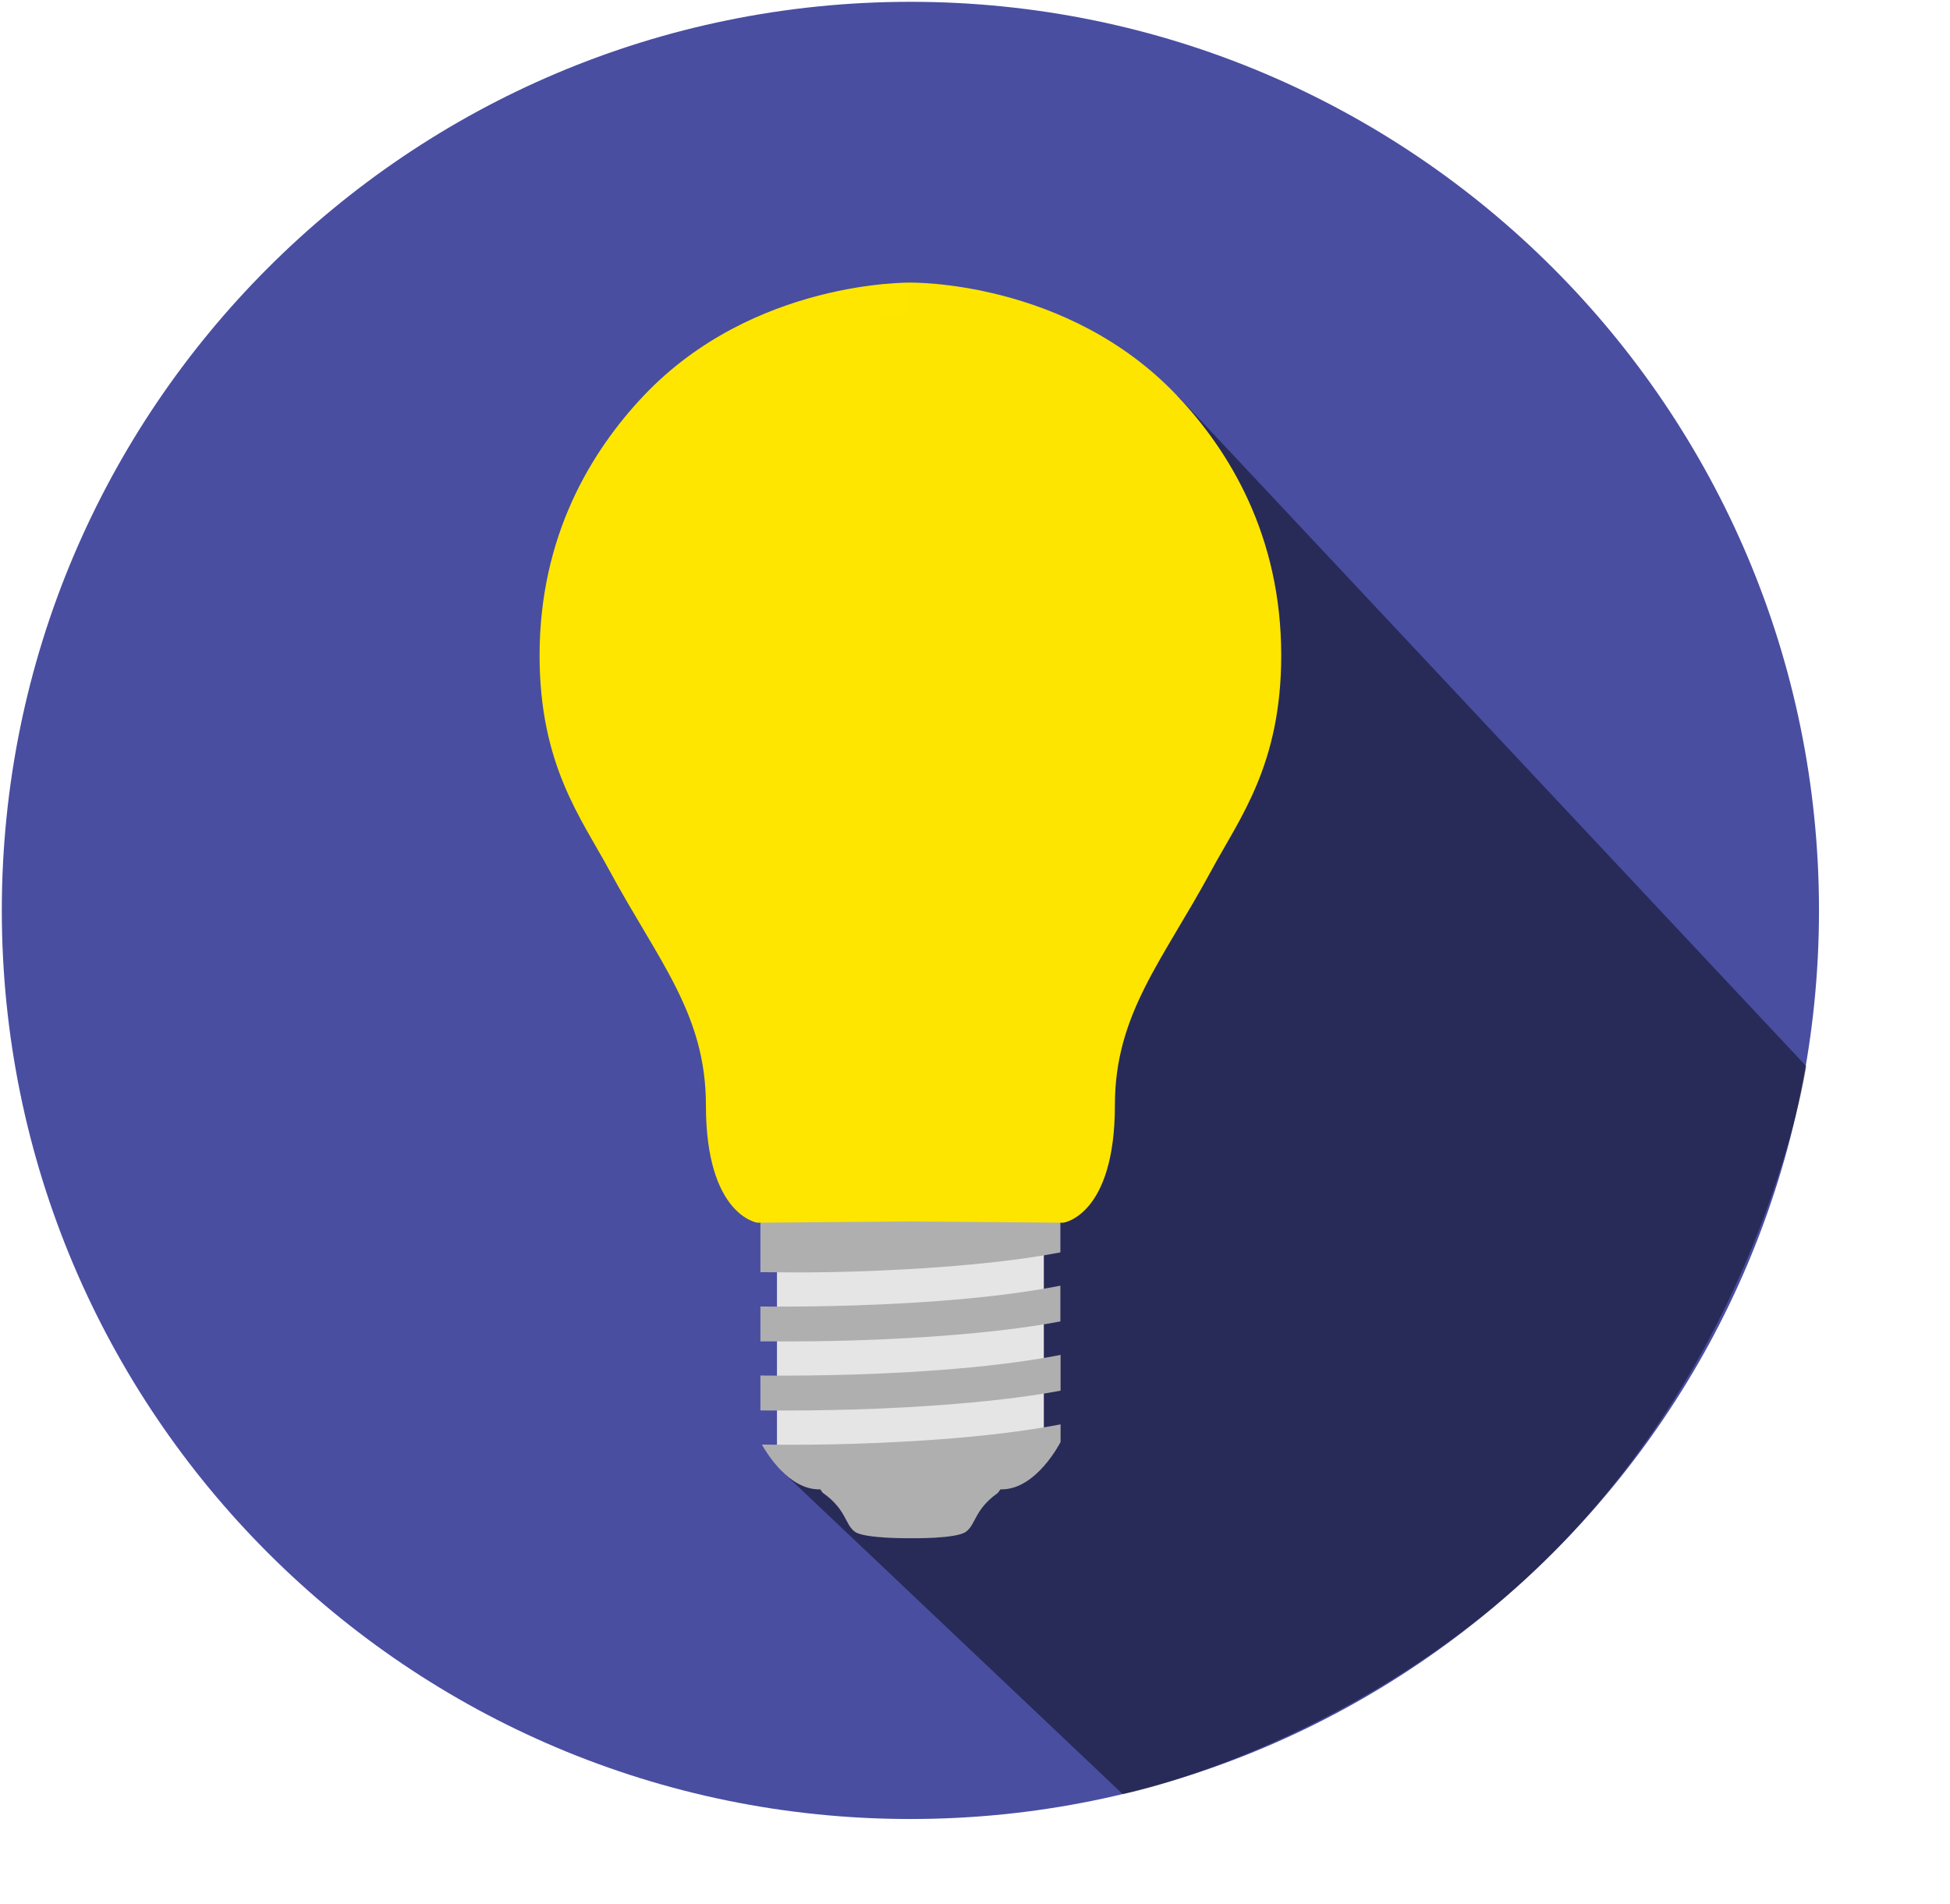
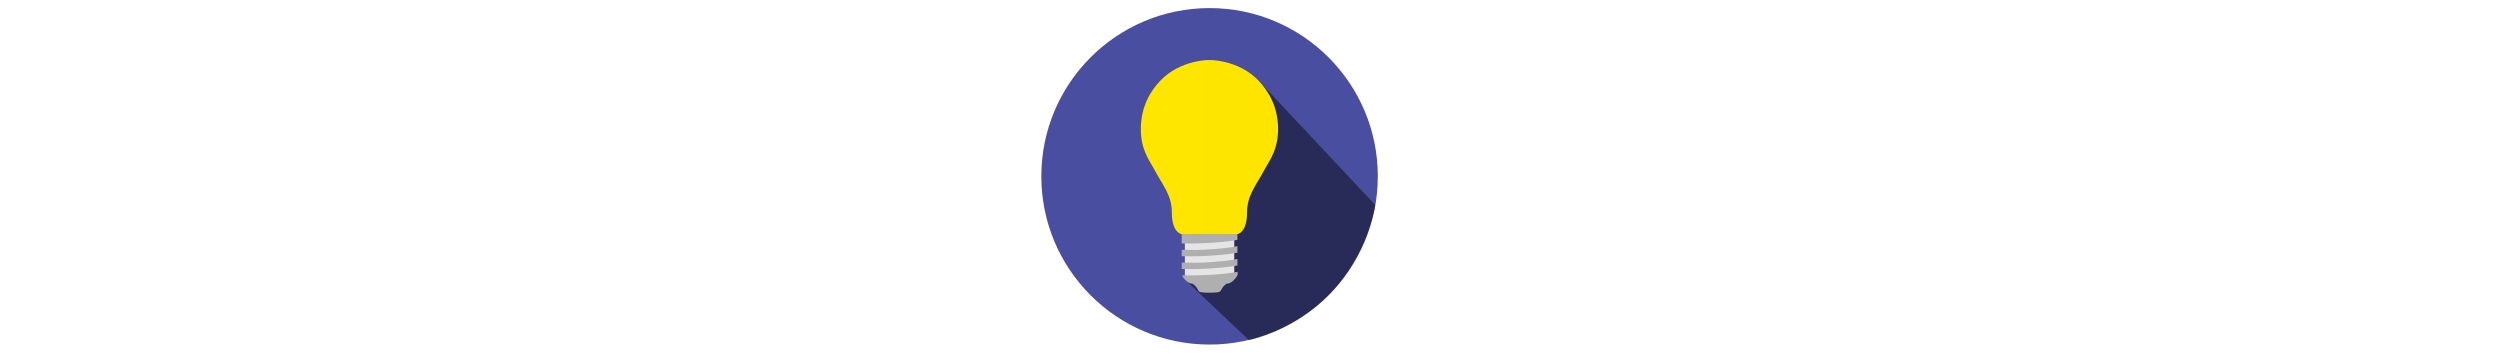
- <svg xmlns="http://www.w3.org/2000/svg" version="1.1" id="Layer_1" x="0px" y="0px" viewBox="-73 -393 966 943" enable-background="new -73 -393 966 943" xml:space="preserve">
+ <svg xmlns="http://www.w3.org/2000/svg" version="1.1" id="Layer_1" x="0px" y="0px" viewBox="0 0 1113 157" enable-background="new 0 0 1113 157" xml:space="preserve">
  <g id="Page-1">
    <g id="logo">
      <g id="Group">
-         <circle id="Oval" fill="none" cx="378" cy="58" r="450.1" />
-         <circle id="XMLID_2_" fill="#494EA1" cx="378" cy="58" r="450.1" />
-         <path opacity="0.45" enable-background="new    " d="M510.4-196.9L314,335.5l169.1,160.2c0.5,0.5,122.7-25.9,217.1-123.5     c101.8-105.3,121.6-237,121.6-237L510.4-196.9z" />
-         <rect id="XMLID_5_" x="311.9" y="224.5" fill="#E5E5E5" width="132.2" height="103.1" />
-         <path id="Oval_1_" fill="none" d="M378-392.1c248.6,0,450.1,201.5,450.1,450.1c0,122.3-45.6,228.3-127.9,314.3     C622,454,504.3,508.1,378,508.1C129.4,508.1-72.1,306.6-72.1,58S129.4-392.1,378-392.1z" />
+         <circle id="Oval" fill="none" cx="538.5" cy="78.5" r="74.9" />
+         <circle id="XMLID_2_" fill="#494EA1" cx="538.5" cy="78.5" r="74.9" />
+         <path opacity="0.45" enable-background="new    " d="M560.5,36.1l-32.7,88.6l28.2,26.7c0.1,0.1,20.4-4.3,36.1-20.6     c16.9-17.5,20.2-39.5,20.2-39.5L560.5,36.1z" />
+         <rect id="XMLID_5_" x="527.5" y="106.2" fill="#E5E5E5" width="22" height="17.2" />
+         <path id="Oval_1_" fill="none" d="M538.5,3.6c41.4,0,74.9,33.5,74.9,74.9c0,20.4-7.6,38-21.3,52.3c-13,13.6-32.6,22.6-53.6,22.6     c-41.4,0-74.9-33.5-74.9-74.9S497.1,3.6,538.5,3.6z" />
        <g id="XMLID_8_" transform="translate(267, 139)">
          <g id="XMLID_4_" transform="translate(4, 2)">
-             <path id="Shape" fill="#AFAFB0" d="M286.7-212.4c0-99.2-80.4-179.7-179.7-179.7c-99.2,0-179.7,80.4-179.7,179.7       c0,33.1,9.1,63.9,24.7,90.6l-0.1,0.1c0,0,0.6,0.9,1.5,2.2c2.6,4.3,5.4,8.5,8.4,12.6C-20.8-79.7,12.9-20.6,8.7,22.3       c0,17.7,9.8,32.9,24,40.6v33.3c9.7,0,16.9,0.3,34,0c28.8-0.5,79.2-2.9,114.6-9.8V62.8c13.9-7.8,23.5-22.8,23.5-40.4       c-4.2-42.5,29.3-101.1,46.9-128.5c3.2-4.3,6.2-8.8,9-13.4c0.9-1.2,1.5-2.1,1.5-2.1l-0.1-0.1       C277.6-148.5,286.7-179.4,286.7-212.4L286.7-212.4L286.7-212.4z M32.7,113.2v17.3c7.3,0,20.7,0.1,34.6-0.2       c28.6-0.5,78.6-2.9,114-9.7v-17.7c-37,7.3-85,9.5-114.3,10.1C53.1,113.3,40,113.3,32.7,113.2L32.7,113.2L32.7,113.2z        M33.4,181.6c2.8,4.9,13.5,22.2,28.4,22.2h0.6c0.5,0.7,0.8,1.5,1.6,2c11.3,8.1,10.6,15.5,15.5,19S107,228,107,228       s22.6,0.4,27.5-3.2c4.9-3.5,4.2-10.9,15.5-19c0.7-0.5,1-1.3,1.6-2h0.6c17.4,0,29.2-23.5,29.2-23.5v-8.7       c-36.8,7.1-84,9.3-113.1,9.9C54,181.8,40.6,181.7,33.4,181.6L33.4,181.6L33.4,181.6z M32.7,147.4v17.3       c7.2,0.1,20.9,0.1,35.3-0.2c28.5-0.5,78-2.9,113.4-9.6v-17.7c-36.9,7.2-84.5,9.4-113.7,10C53.3,147.5,39.9,147.5,32.7,147.4       L32.7,147.4L32.7,147.4z" />
+             <path id="Shape" fill="#AFAFB0" d="M297.4-84c0-16.5-13.4-29.9-29.9-29.9c-16.5,0-29.9,13.4-29.9,29.9c0,5.5,1.5,10.6,4.1,15.1       l0,0c0,0,0.1,0.1,0.2,0.4c0.4,0.7,0.9,1.4,1.4,2.1c2.9,4.5,8.5,14.4,7.8,21.5c0,2.9,1.6,5.5,4,6.8v5.5c1.6,0,2.8,0,5.7,0       c4.8-0.1,13.2-0.5,19.1-1.6v-3.9c2.3-1.3,3.9-3.8,3.9-6.7c-0.7-7.1,4.9-16.8,7.8-21.4c0.5-0.7,1-1.5,1.5-2.2       c0.1-0.2,0.2-0.3,0.2-0.3l0,0C295.9-73.4,297.4-78.5,297.4-84L297.4-84L297.4-84z M255.1-29.8v2.9c1.2,0,3.4,0,5.8,0       c4.8-0.1,13.1-0.5,19-1.6v-2.9c-6.2,1.2-14.2,1.6-19,1.7C258.5-29.8,256.3-29.8,255.1-29.8L255.1-29.8L255.1-29.8z M255.2-18.4       c0.5,0.8,2.2,3.7,4.7,3.7h0.1c0.1,0.1,0.1,0.2,0.3,0.3c1.9,1.3,1.8,2.6,2.6,3.2s4.6,0.5,4.6,0.5s3.8,0.1,4.6-0.5       c0.8-0.6,0.7-1.8,2.6-3.2c0.1-0.1,0.2-0.2,0.3-0.3h0.1c2.9,0,4.9-3.9,4.9-3.9v-1.4c-6.1,1.2-14,1.5-18.8,1.6       C258.6-18.4,256.4-18.4,255.2-18.4L255.2-18.4L255.2-18.4z M255.1-24.1v2.9c1.2,0,3.5,0,5.9,0c4.7-0.1,13-0.5,18.9-1.6v-2.9       c-6.1,1.2-14.1,1.6-18.9,1.7C258.5-24.1,256.3-24.1,255.1-24.1L255.1-24.1L255.1-24.1z" />
          </g>
-           <path id="XMLID_3_" fill="#FEE600" d="M111.2-392c0,0-77.9-1.5-132.4,56.1c-25.8,27.3-51.5,69.2-51.5,128.6      c0,54.2,20.6,80.6,34.6,106.5C-13.9-56,9.7-29.8,9.7,15.5c0,54.7,25.5,58.2,25.5,58.2l75.9-0.6L111.2-392L111.2-392L111.2-392z" />
-           <path id="XMLID_1_" fill="#FDE500" d="M110.8-392c0,0,77.9-1.5,132.4,56.1c25.8,27.3,51.5,69.2,51.5,128.6      c0,54.2-20.6,80.6-34.6,106.5c-24.2,44.8-47.8,71-47.8,116.3c0,54.7-25.5,58.2-25.5,58.2l-75.9-0.6L110.8-392L110.8-392      L110.8-392z" />
+           <path id="XMLID_3_" fill="#FEE600" d="M271.5-112.3c0,0-13-0.2-22,9.3c-4.3,4.5-8.6,11.5-8.6,21.4c0,9,3.4,13.4,5.8,17.7      c4,7.5,8,11.8,8,19.4c0,9.1,4.2,9.7,4.2,9.7l12.6-0.1L271.5-112.3L271.5-112.3L271.5-112.3z" />
+           <path id="XMLID_1_" fill="#FDE500" d="M271.4-112.3c0,0,13-0.2,22,9.3c4.3,4.5,8.6,11.5,8.6,21.4c0,9-3.4,13.4-5.8,17.7      c-4,7.5-8,11.8-8,19.4c0,9.1-4.2,9.7-4.2,9.7l-12.6-0.1L271.4-112.3L271.4-112.3L271.4-112.3z" />
        </g>
-         <rect id="Rectangle-2" x="363" y="-238" fill="#FDE500" width="26" height="449" />
+         <rect id="Rectangle-2" x="536" y="29.2" fill="#FDE500" width="4.3" height="74.8" />
      </g>
    </g>
  </g>
</svg>
